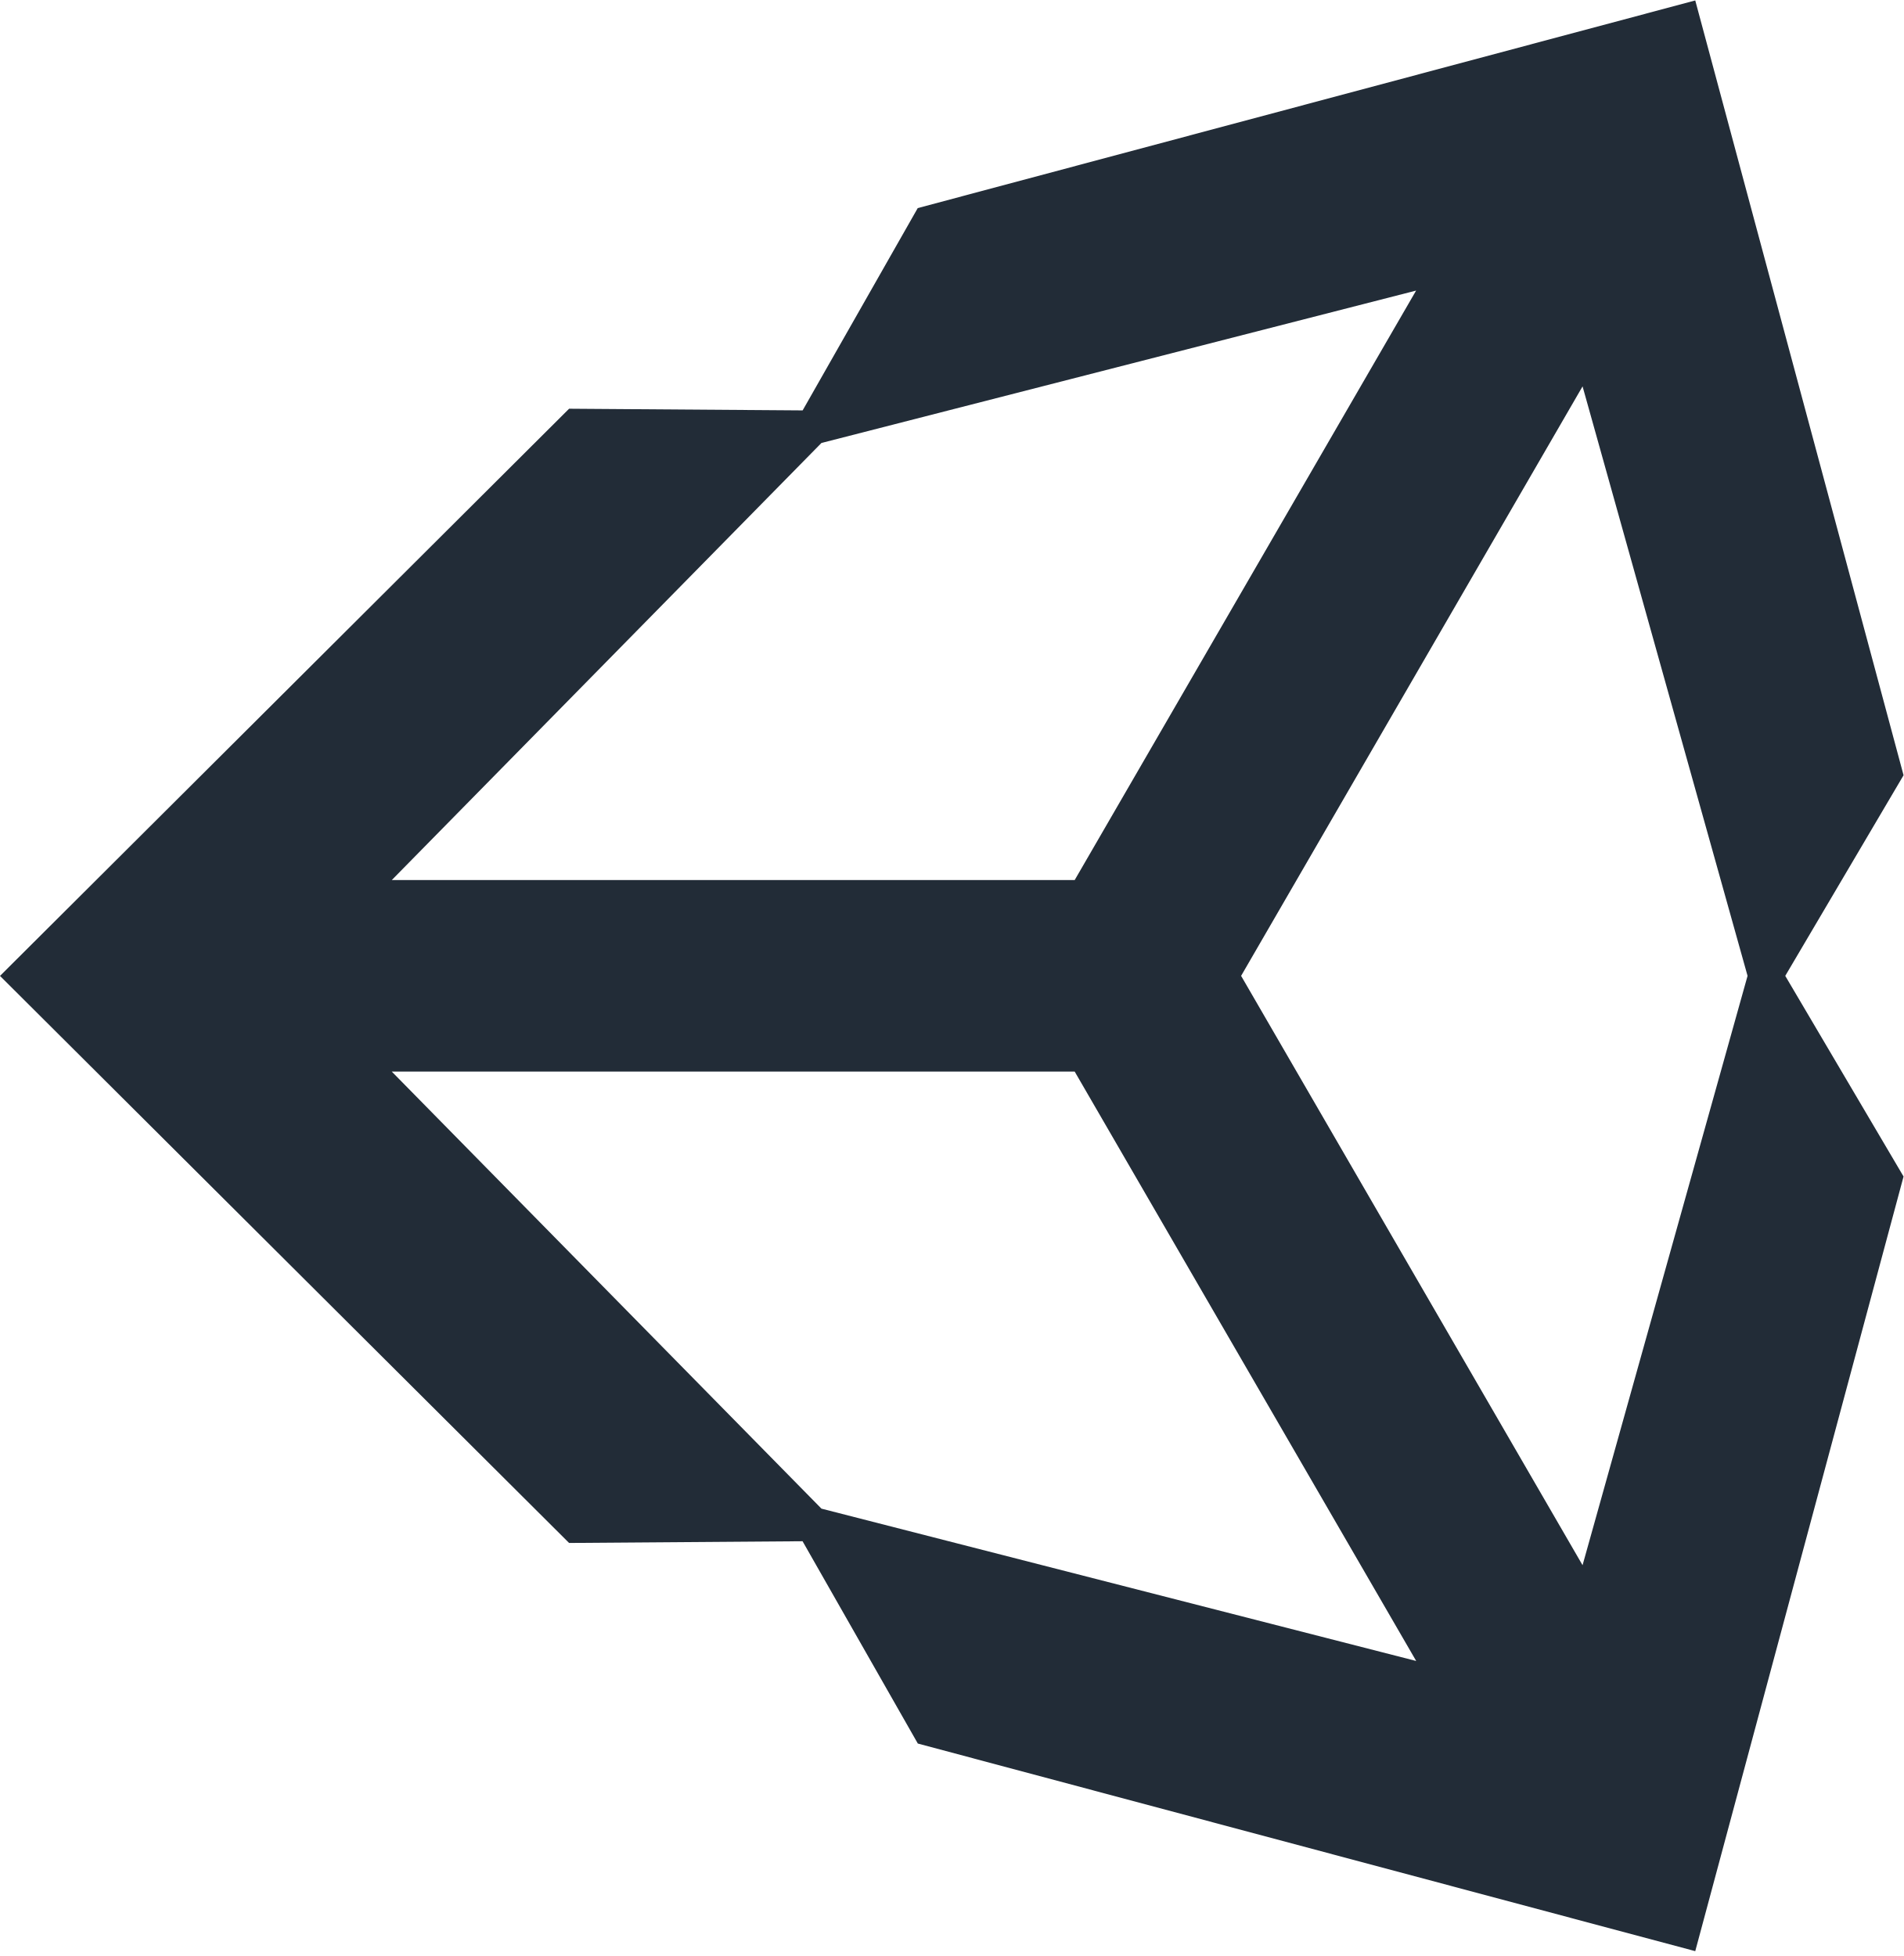
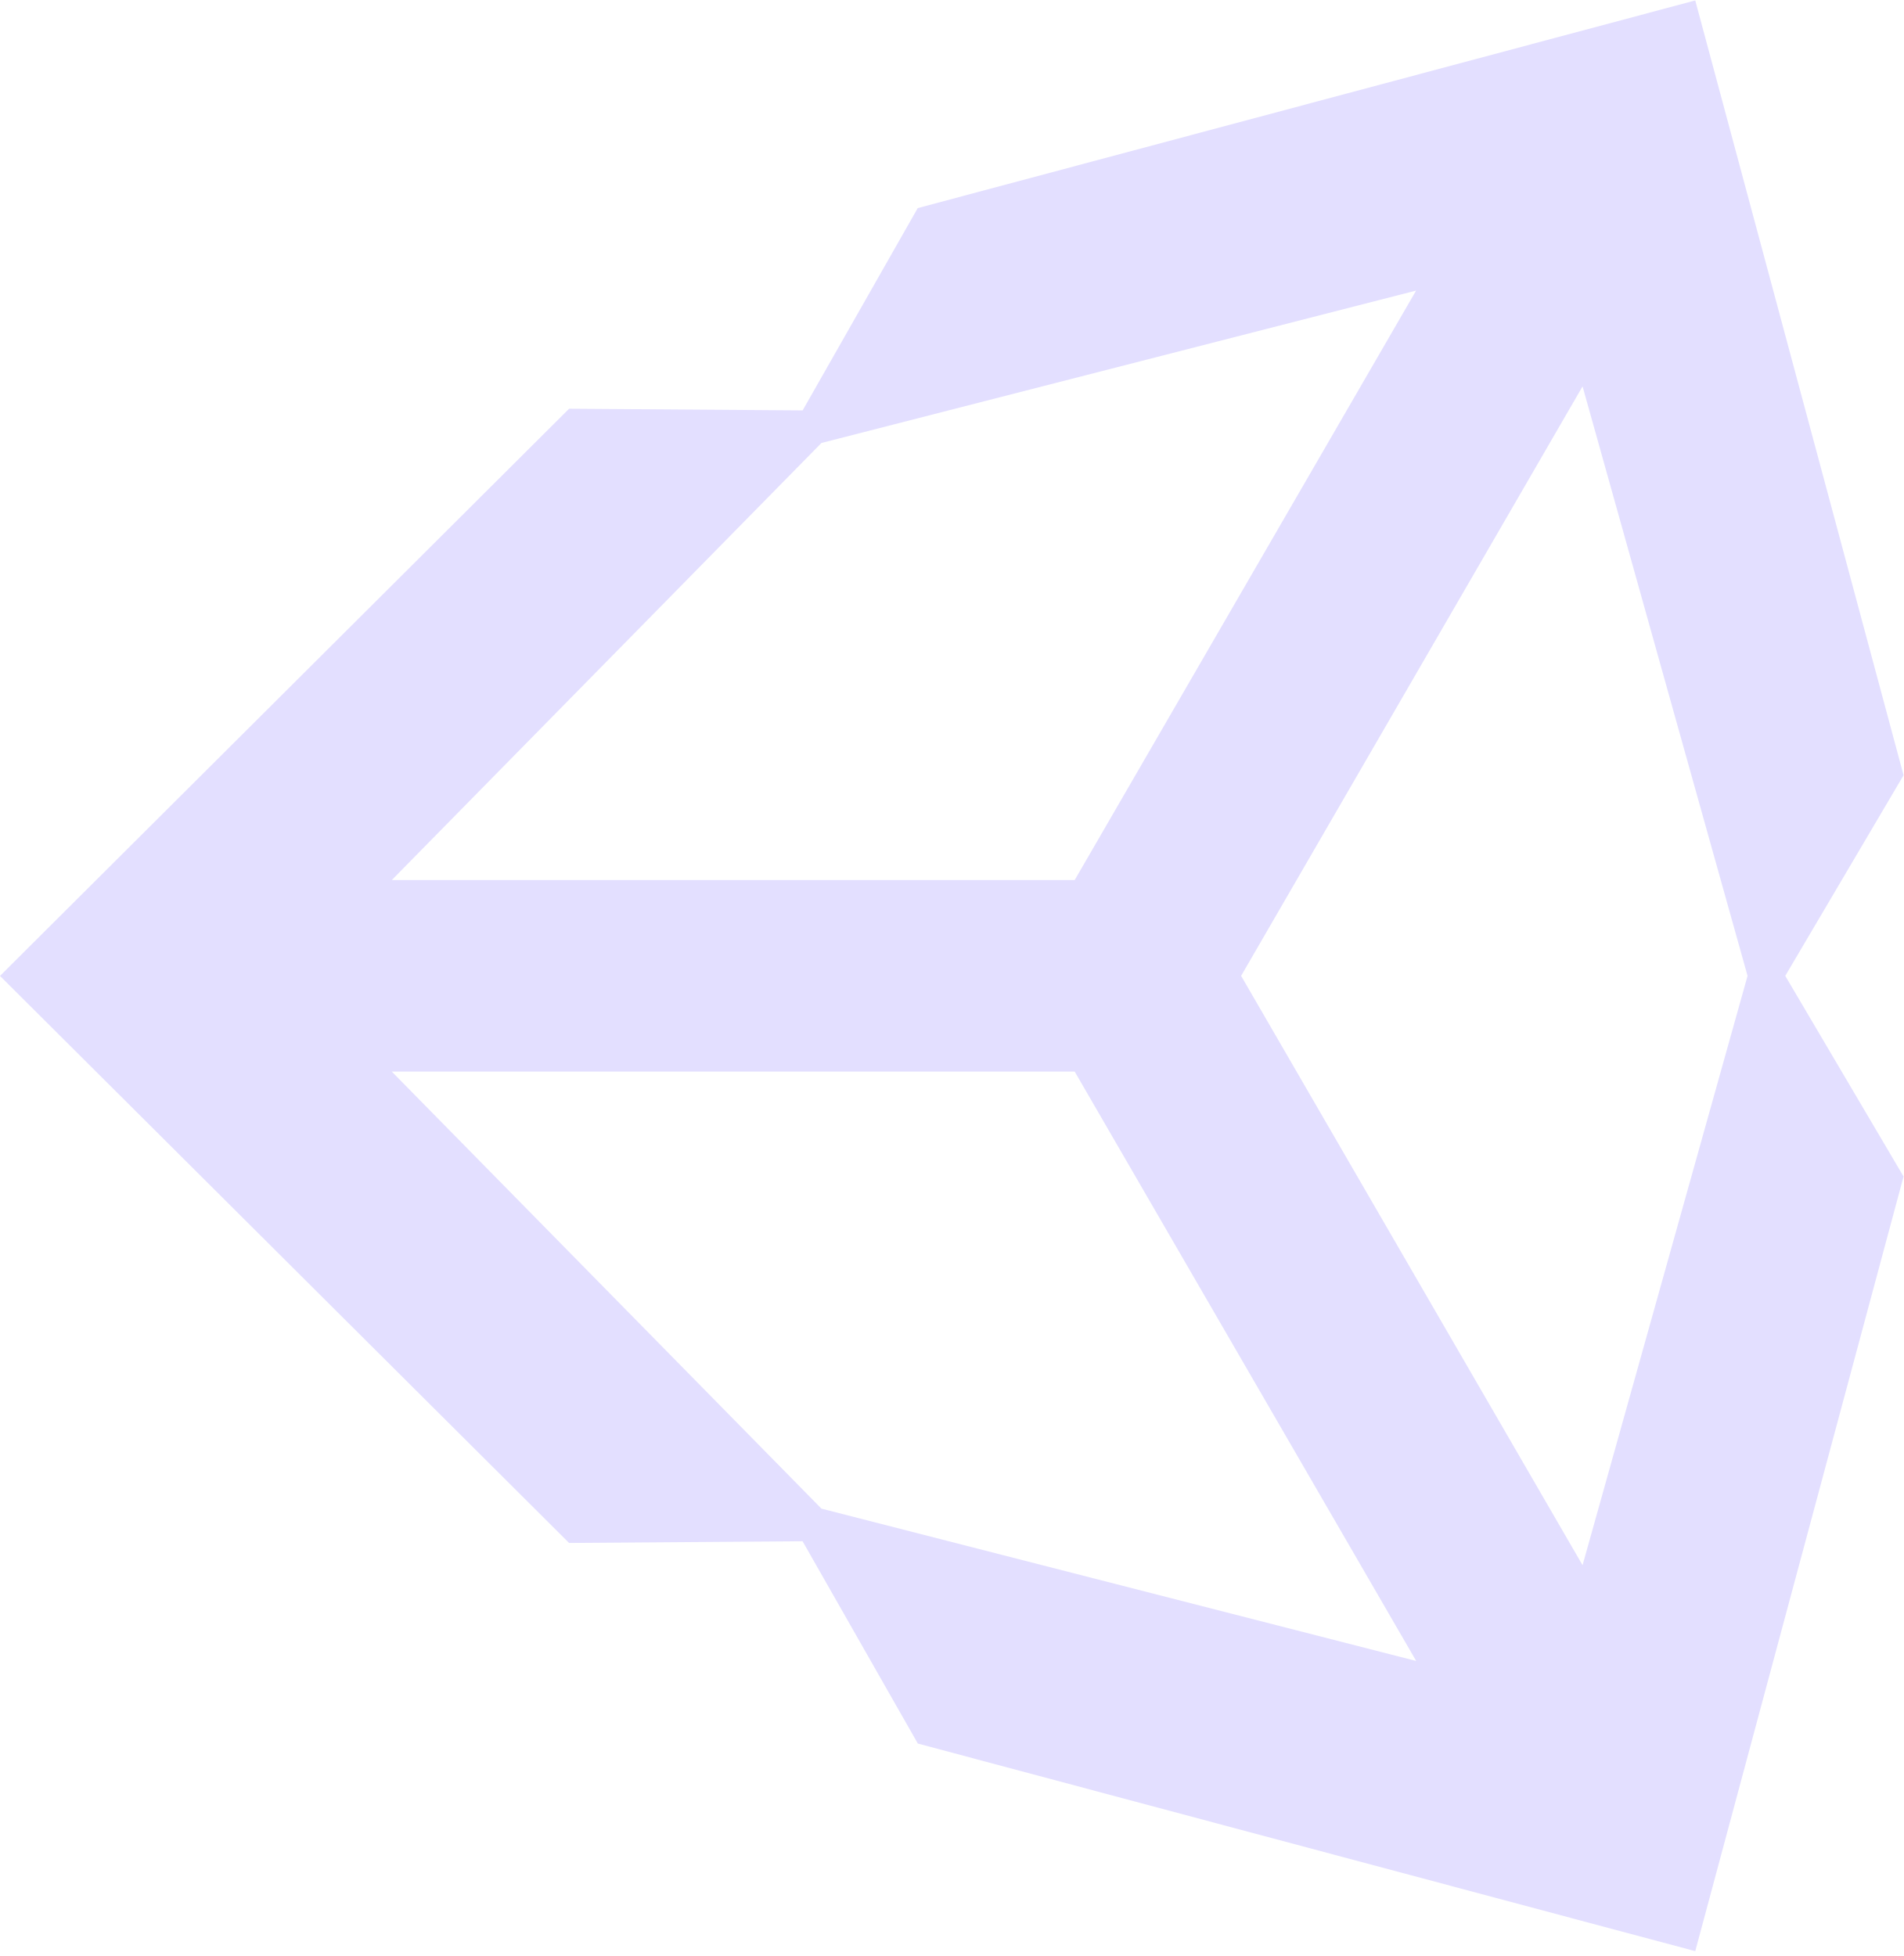
<svg xmlns="http://www.w3.org/2000/svg" width="2433" height="2500" viewBox="0 0 256 263" preserveAspectRatio="xMinYMin meet">
-   <path d="M166.872 131.237l45.91-79.275 22.184 79.275-22.185 79.256-45.909-79.256zm-22.376 12.874l45.916 79.262-79.966-20.486-57.77-58.776h91.82zm45.906-105.033l-45.906 79.275h-91.82l57.77-58.78 79.956-20.495zm65.539 65.18L227.933.06l-104.54 27.925-15.475 27.207-31.401-.225L0 131.244l76.517 76.259h.003l31.388-.232 15.497 27.207 104.528 27.92L255.94 158.22l-15.906-26.982 15.906-26.978z" fill="#222C37" />
+   <path d="M166.872 131.237l45.91-79.275 22.184 79.275-22.185 79.256-45.909-79.256zm-22.376 12.874l45.916 79.262-79.966-20.486-57.77-58.776h91.82zm45.906-105.033l-45.906 79.275h-91.82l57.77-58.78 79.956-20.495zm65.539 65.18L227.933.06l-104.54 27.925-15.475 27.207-31.401-.225L0 131.244l76.517 76.259h.003l31.388-.232 15.497 27.207 104.528 27.92L255.94 158.22l-15.906-26.982 15.906-26.978z" fill="#E3DFFF" />
</svg>
